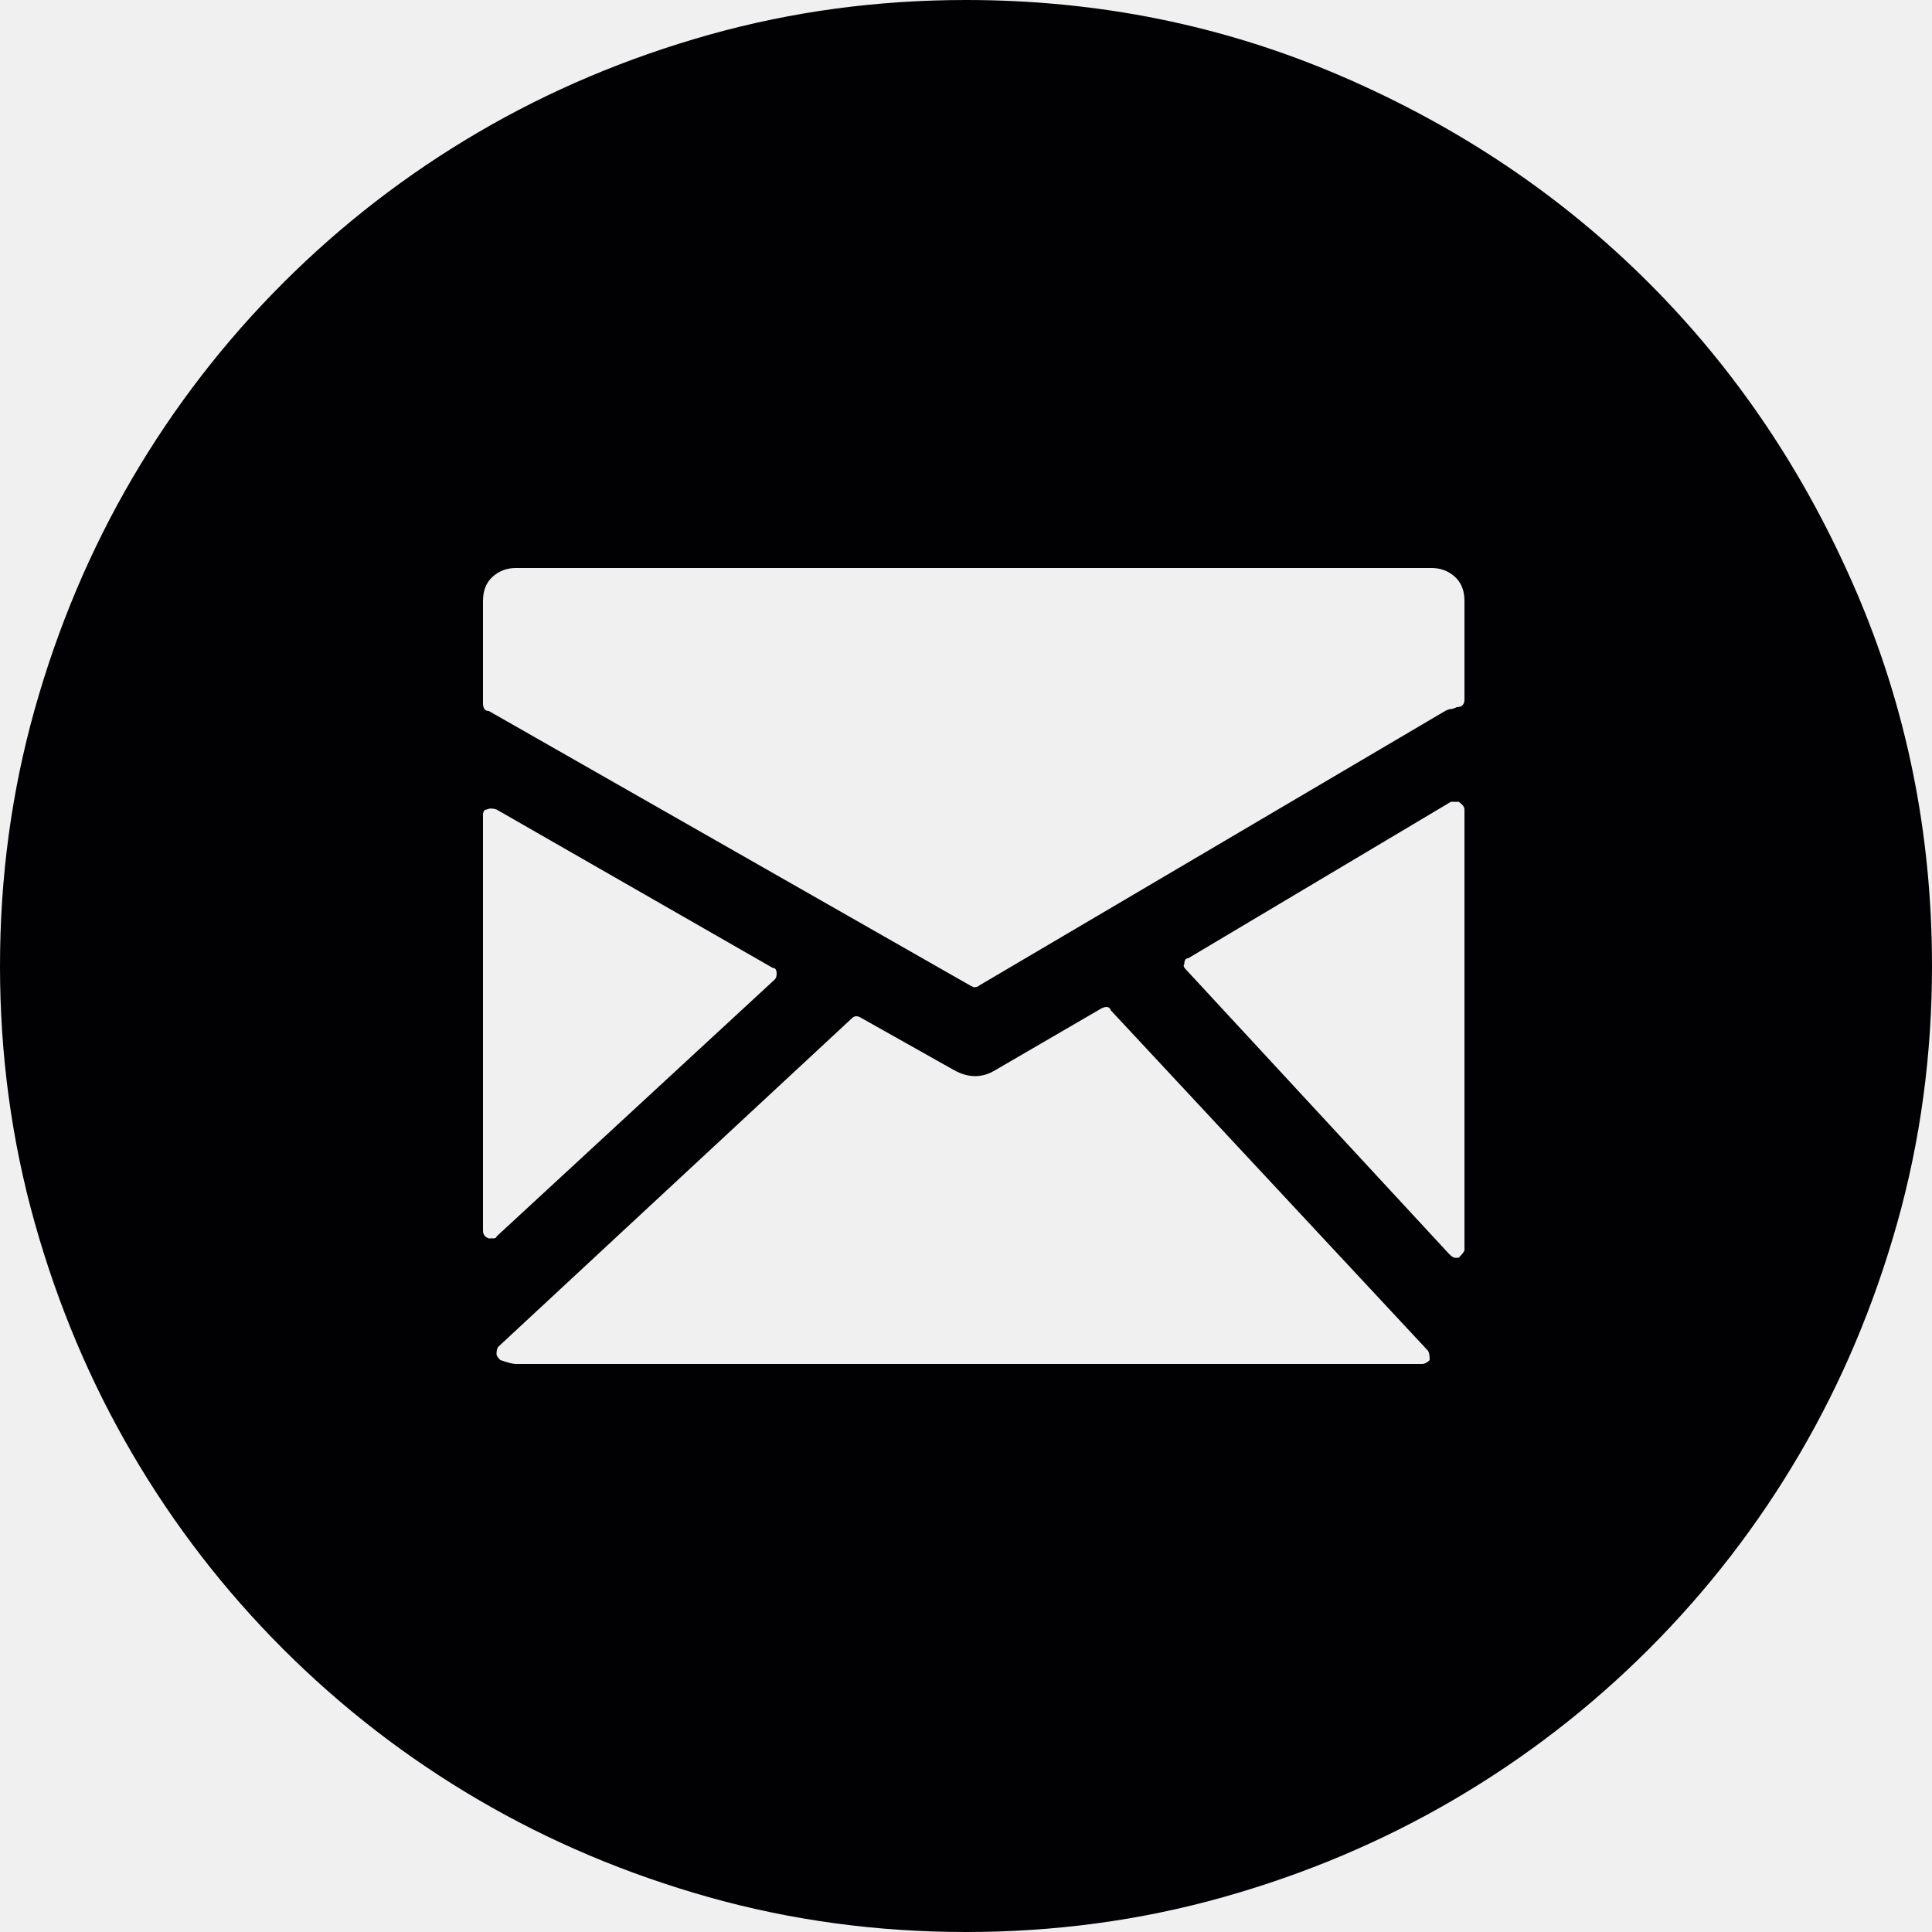
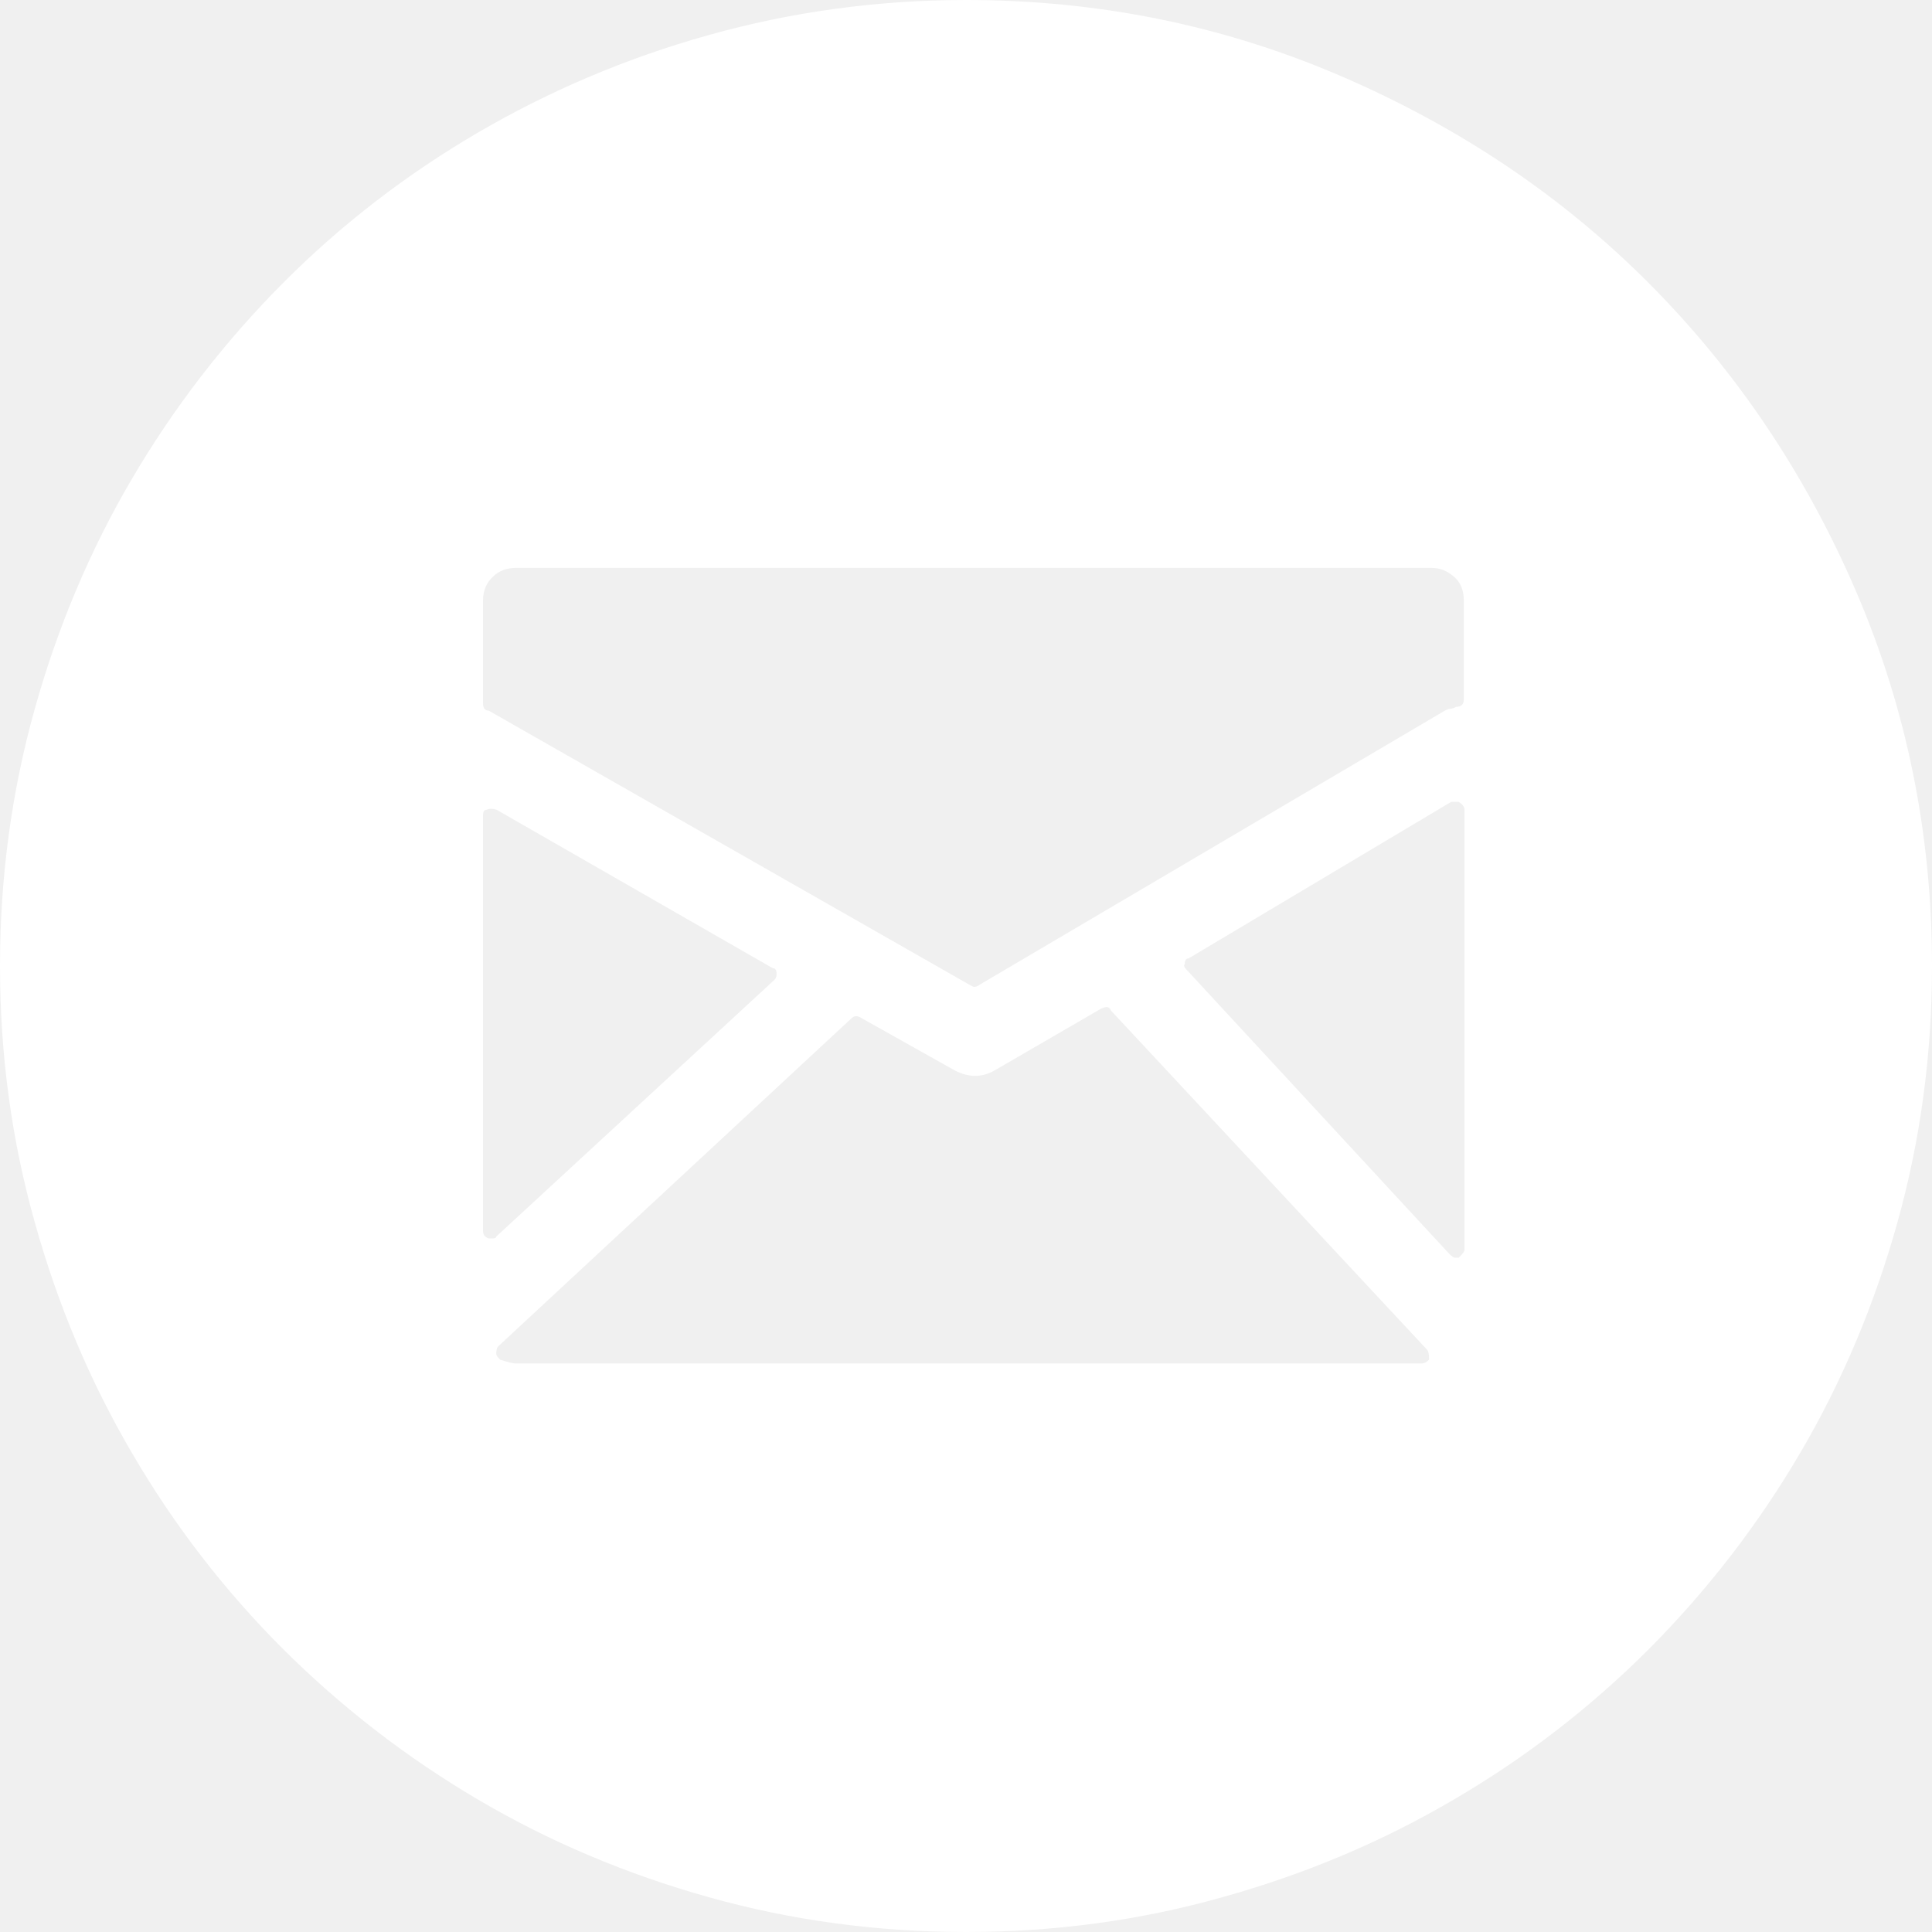
<svg xmlns="http://www.w3.org/2000/svg" version="1.1" id="Capa_1" x="0px" y="0px" viewBox="0 0 612 612" style="enable-background:new 0 0 612 612;" xml:space="preserve">
+   <style type="text/css">
+ 	.st0{fill:#FFFFFF;}
+ </style>
  <g>
    <g>
-       <path style="fill:#010002;" d="M306,612c-28.152,0-55.284-3.672-81.396-11.016c-26.112-7.347-50.49-17.646-73.134-30.906    s-43.248-29.172-61.812-47.736c-18.564-18.562-34.476-39.168-47.736-61.812c-13.26-22.646-23.562-47.022-30.906-73.135    C3.672,361.284,0,334.152,0,306s3.672-55.284,11.016-81.396s17.646-50.49,30.906-73.134s29.172-43.248,47.736-61.812    s39.168-34.476,61.812-47.736s47.022-23.562,73.134-30.906S277.848,0,306,0c42.024,0,81.702,8.058,119.034,24.174    s69.768,37.944,97.308,65.484s49.368,59.976,65.484,97.308S612,263.976,612,306c0,28.152-3.672,55.284-11.016,81.396    c-7.347,26.109-17.646,50.487-30.906,73.134c-13.26,22.644-29.172,43.248-47.736,61.812    c-18.562,18.564-39.168,34.479-61.812,47.736c-22.646,13.26-47.022,23.562-73.136,30.906C361.284,608.328,334.152,612,306,612z     M453.492,179.928H163.404c-2.856,0-5.304,0.918-7.344,2.754s-3.06,4.386-3.06,7.65v32.436c0,1.632,0.612,2.448,1.836,2.448    l152.388,86.904l1.227,0.612c0.813,0,1.428-0.204,1.836-0.612l147.492-86.904c0.813-0.408,1.428-0.612,1.836-0.612    c0.405,0,1.02-0.204,1.836-0.612c1.632,0,2.448-0.816,2.448-2.448v-31.212c0-3.264-1.021-5.814-3.063-7.65    S456.348,179.928,453.492,179.928z M245.412,310.284c0.408-0.408,0.612-1.021,0.612-1.836c0-1.227-0.408-1.836-1.224-1.836    l-87.516-50.185c-1.224-0.408-2.244-0.408-3.06,0c-0.816,0-1.224,0.612-1.224,1.836v131.58c0,1.227,0.612,2.04,1.836,2.448h1.224    c0.816,0,1.224-0.204,1.224-0.612L245.412,310.284z M351.9,320.076c-0.408-1.227-1.431-1.428-3.063-0.612l-33.66,19.584    c-4.08,2.448-8.361,2.448-12.852,0l-29.376-16.521c-1.224-0.816-2.244-0.816-3.06,0l-111.996,104.04    c-0.408,0.405-0.612,1.224-0.612,2.445c0,0.408,0.408,1.021,1.224,1.836c2.448,0.816,4.08,1.227,4.896,1.227H450.43    c0.816,0,1.635-0.408,2.448-1.227c0-1.632-0.204-2.649-0.612-3.06L351.9,320.076z M462.06,253.98h-2.445l-83.232,49.572    c-0.813,0-1.224,0.612-1.224,1.836c-0.408,0.408-0.204,1.02,0.609,1.833L459,397.188c0.816,0.816,1.428,1.227,1.836,1.227h1.224    c1.227-1.227,1.839-2.04,1.839-2.448V256.429C463.896,255.612,463.284,254.796,462.06,253.98z" />
+       <path class="st0" d="M306,612c-28.2,0-55.3-3.7-81.4-11c-26.1-7.3-50.5-17.6-73.1-30.9s-43.2-29.2-61.8-47.7    c-18.6-18.6-34.5-39.2-47.7-61.8c-13.3-22.6-23.6-47-30.9-73.1C3.7,361.3,0,334.2,0,306s3.7-55.3,11-81.4s17.6-50.5,30.9-73.1    s29.2-43.2,47.7-61.8s39.2-34.5,61.8-47.7s47-23.6,73.1-30.9S277.8,0,306,0c42,0,81.7,8.1,119,24.2s69.8,37.9,97.3,65.5    s49.4,60,65.5,97.3S612,264,612,306c0,28.2-3.7,55.3-11,81.4c-7.3,26.1-17.6,50.5-30.9,73.1c-13.3,22.6-29.2,43.2-47.7,61.8    c-18.6,18.6-39.2,34.5-61.8,47.7c-22.6,13.3-47,23.6-73.1,30.9C361.3,608.3,334.2,612,306,612z M453.5,179.9H163.4    c-2.9,0-5.3,0.9-7.3,2.8s-3.1,4.4-3.1,7.6v32.4c0,1.6,0.6,2.4,1.8,2.4l152.4,86.9l1.2,0.6c0.8,0,1.4-0.2,1.8-0.6l147.5-86.9    c0.8-0.4,1.4-0.6,1.8-0.6c0.4,0,1-0.2,1.8-0.6c1.6,0,2.4-0.8,2.4-2.4v-31.2c0-3.3-1-5.8-3.1-7.6S456.3,179.9,453.5,179.9z     M245.4,310.3c0.4-0.4,0.6-1,0.6-1.8c0-1.2-0.4-1.8-1.2-1.8l-87.5-50.2c-1.2-0.4-2.2-0.4-3.1,0c-0.8,0-1.2,0.6-1.2,1.8v131.6    c0,1.2,0.6,2,1.8,2.4h1.2c0.8,0,1.2-0.2,1.2-0.6L245.4,310.3z M351.9,320.1c-0.4-1.2-1.4-1.4-3.1-0.6L315.2,339    c-4.1,2.4-8.4,2.4-12.9,0l-29.4-16.5c-1.2-0.8-2.2-0.8-3.1,0l-112,104c-0.4,0.4-0.6,1.2-0.6,2.4c0,0.4,0.4,1,1.2,1.8    c2.4,0.8,4.1,1.2,4.9,1.2h287c0.8,0,1.6-0.4,2.4-1.2c0-1.6-0.2-2.6-0.6-3.1L351.9,320.1z M462.1,254h-2.4l-83.2,49.6    c-0.8,0-1.2,0.6-1.2,1.8c-0.4,0.4-0.2,1,0.6,1.8l83.2,90c0.8,0.8,1.4,1.2,1.8,1.2h1.2c1.2-1.2,1.8-2,1.8-2.4V256.4    C463.9,255.6,463.3,254.8,462.1,254z" />
    </g>
  </g>
-   <g>
- </g>
-   <g>
- </g>
-   <g>
- </g>
-   <g>
- </g>
-   <g>
- </g>
-   <g>
- </g>
-   <g>
- </g>
-   <g>
- </g>
-   <g>
- </g>
-   <g>
- </g>
-   <g>
- </g>
-   <g>
- </g>
-   <g>
- </g>
-   <g>
- </g>
-   <g>
- </g>
</svg>
